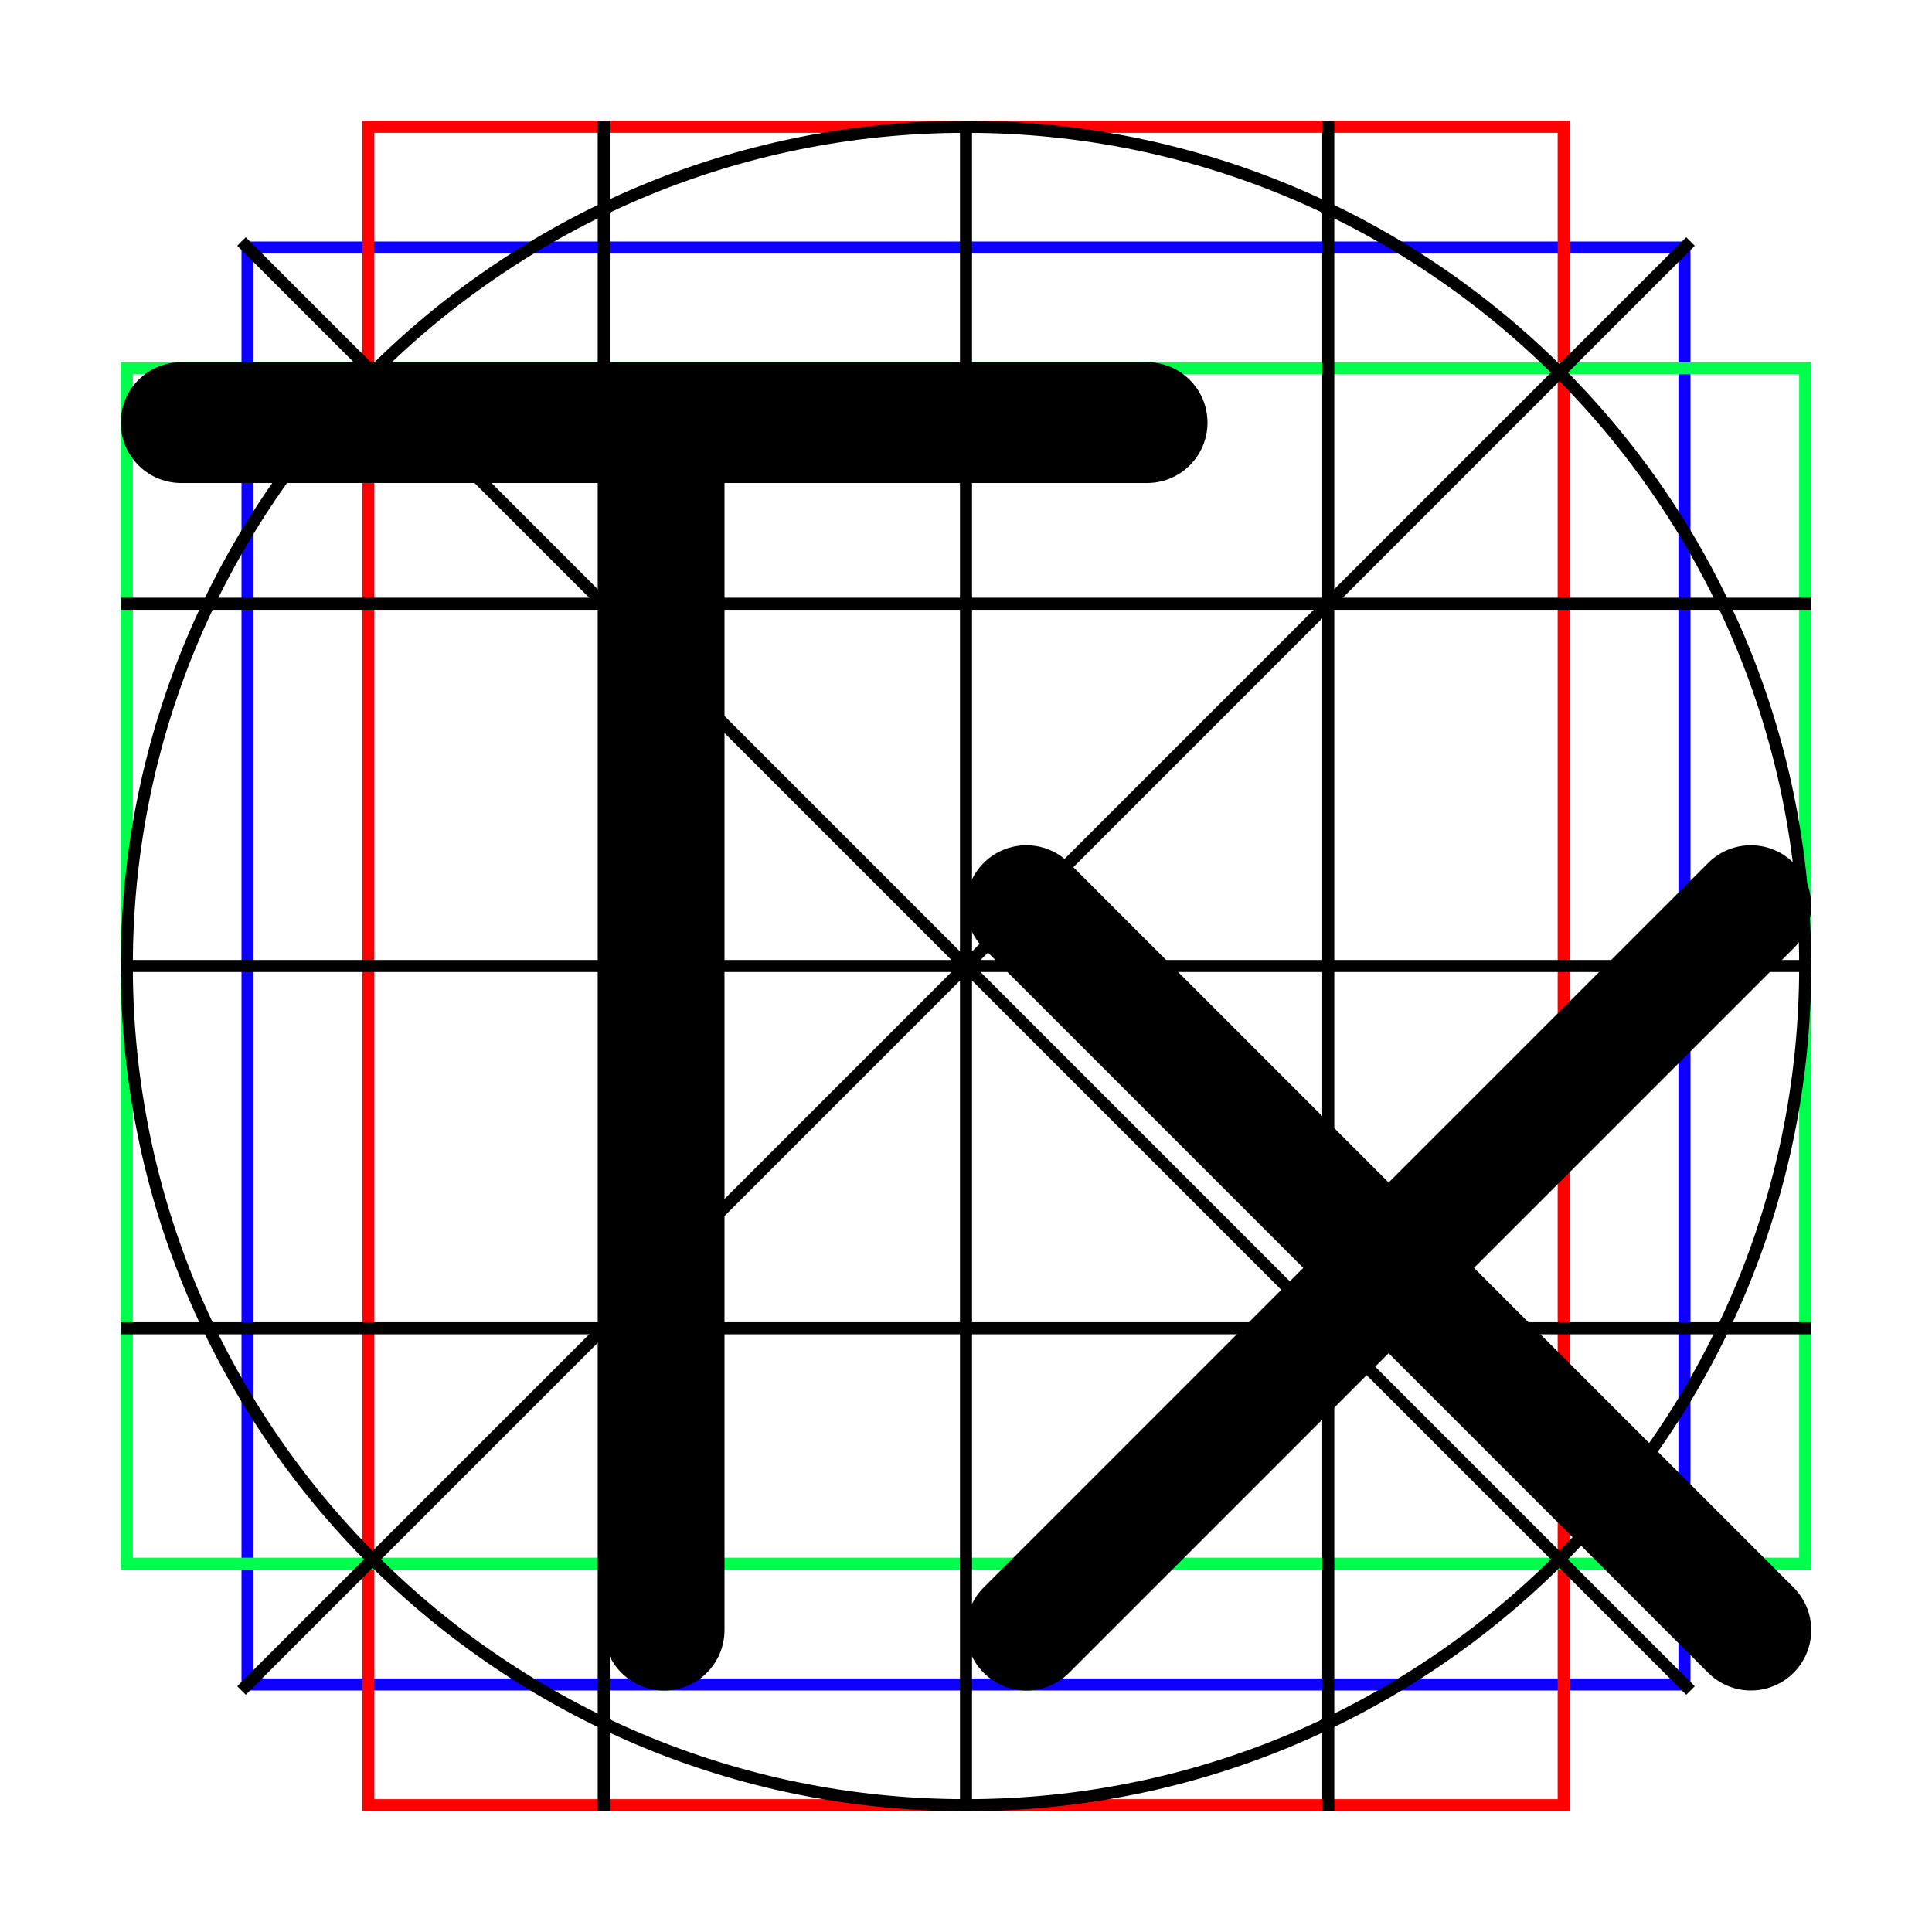
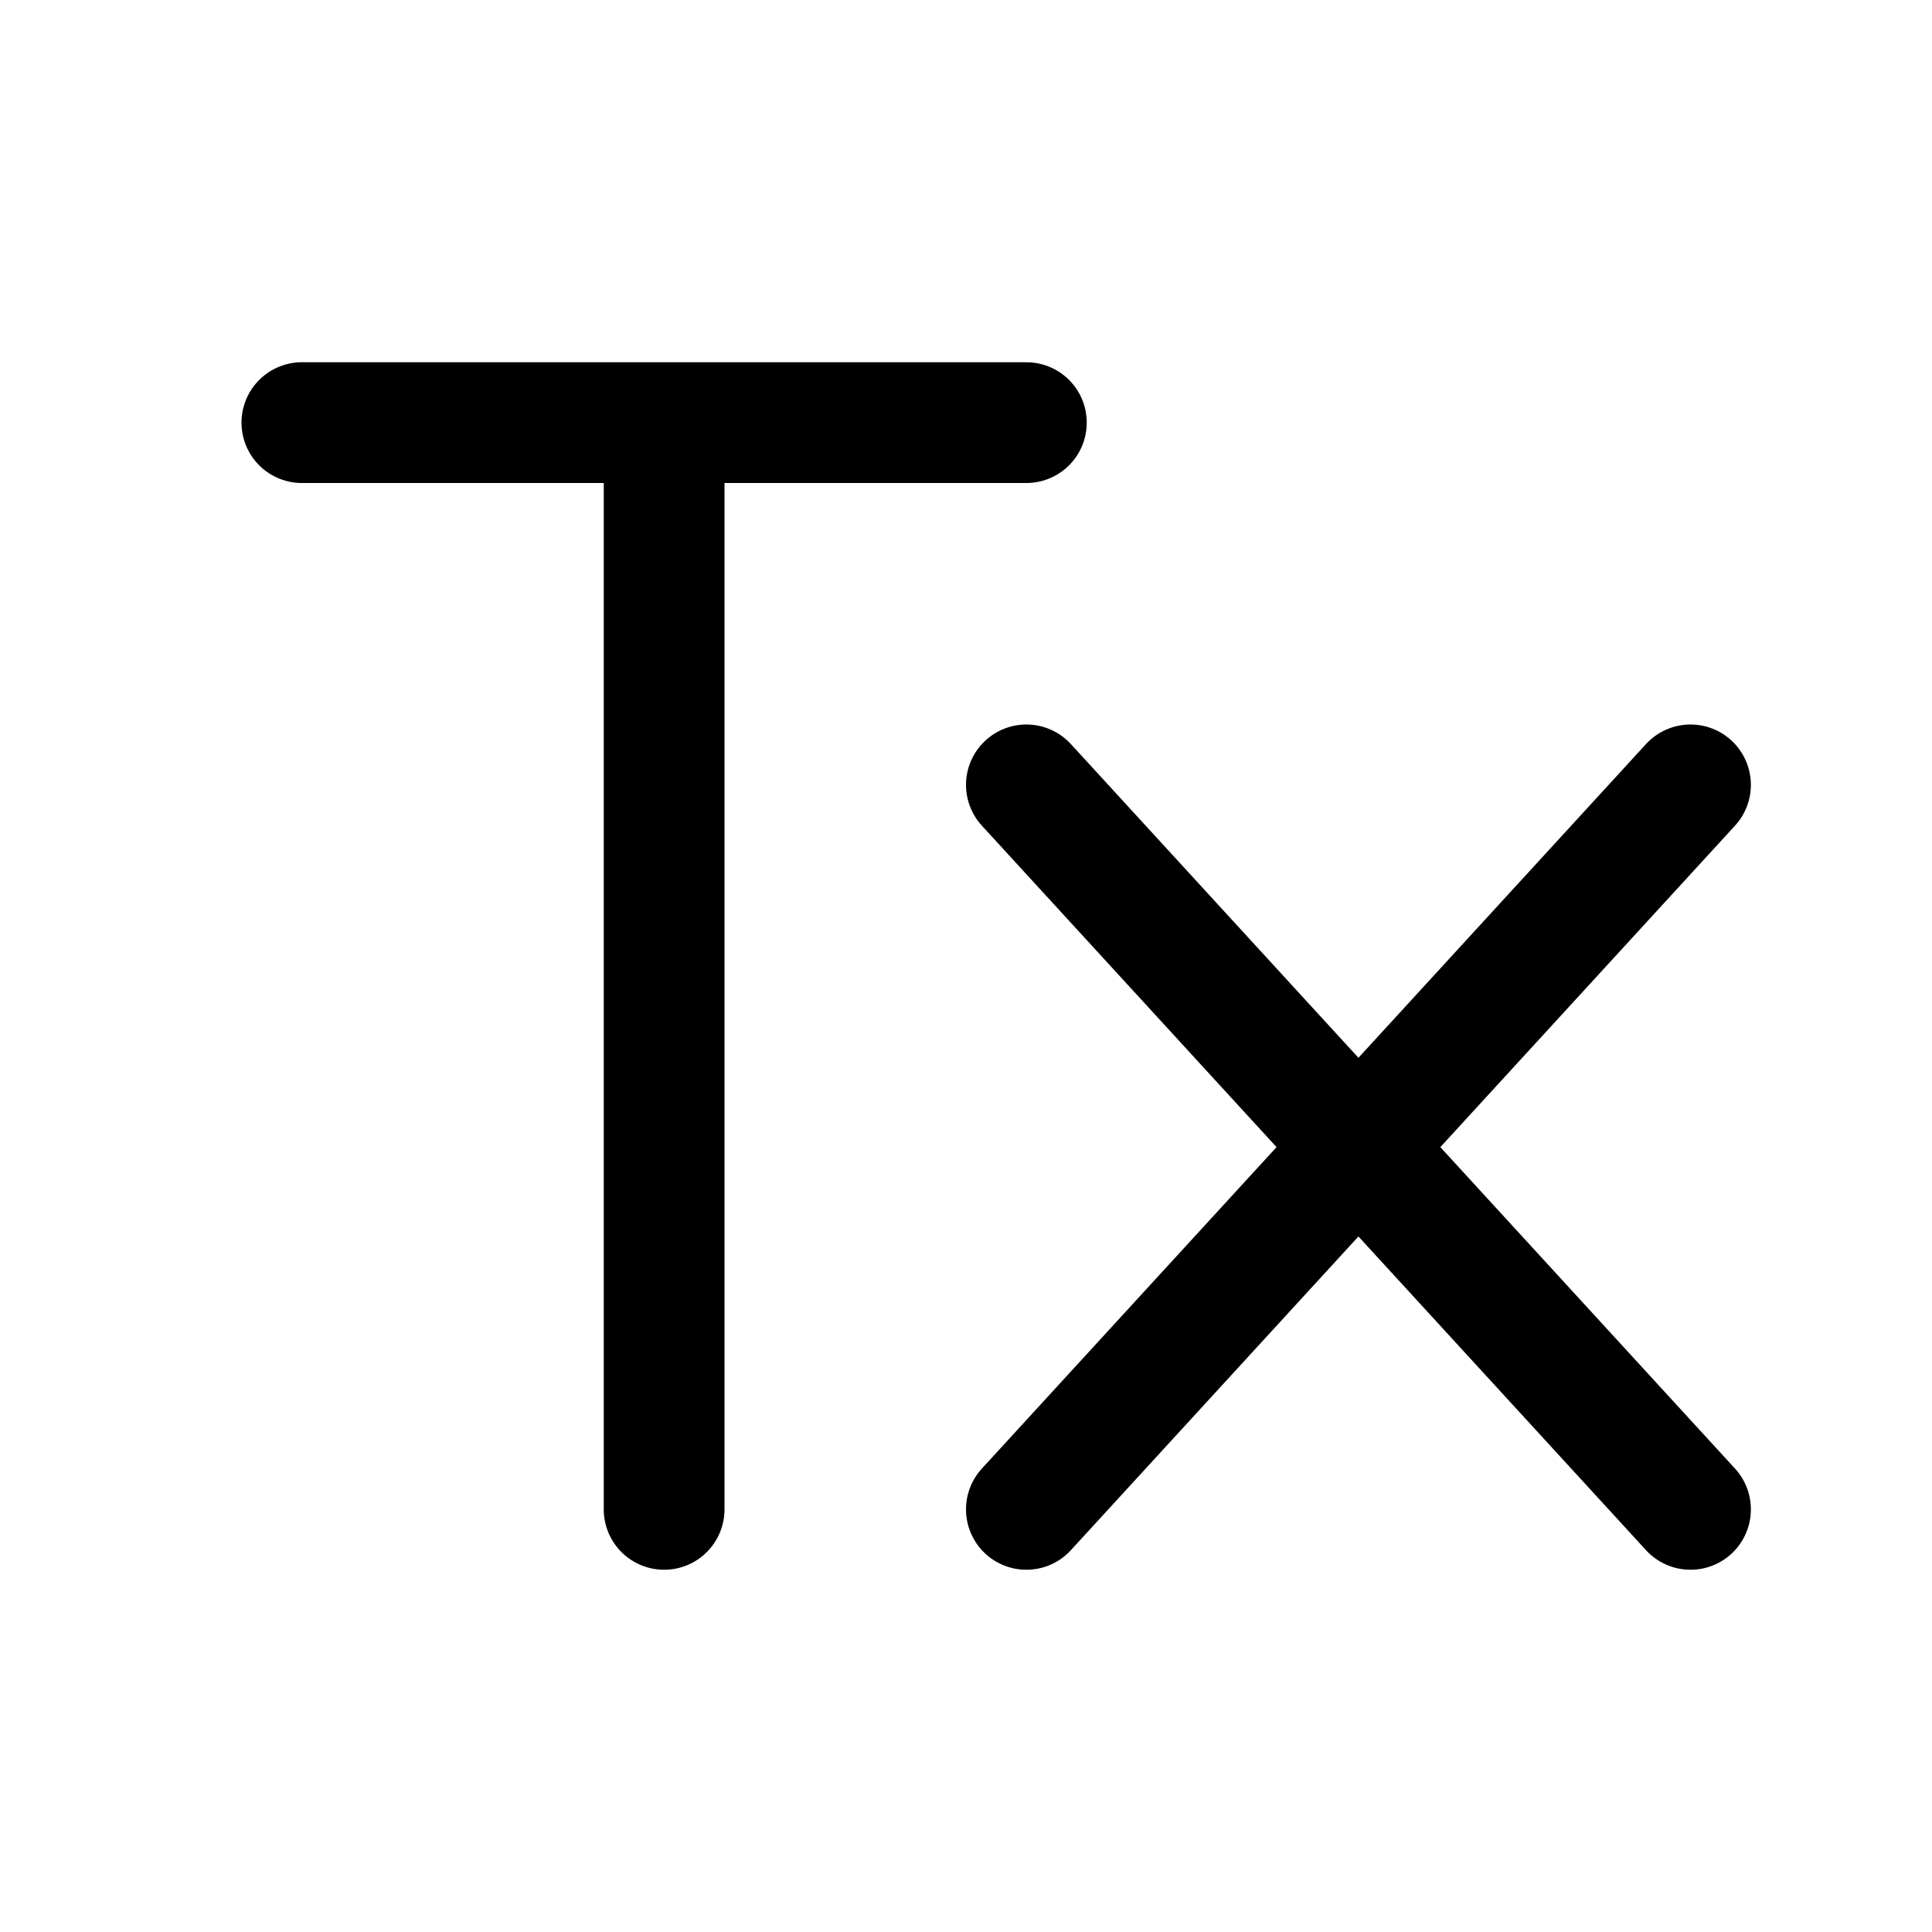
<svg xmlns="http://www.w3.org/2000/svg" width="16" height="16" viewBox="0 0 16 16" fill="none">
-   <rect x="2.05" y="2.05" width="11.9" height="11.9" stroke="#0D00FF" stroke-width="0.1" />
-   <rect x="3.05" y="1.05" width="9.9" height="13.9" stroke="#FF0000" stroke-width="0.1" />
-   <rect x="1.05" y="3.05" width="13.9" height="9.9" stroke="#00FF4D" stroke-width="0.1" />
-   <circle cx="8" cy="8" r="6.95" stroke="black" stroke-width="0.1" />
-   <path d="M2 2L14 14M14 2L2 14M8 1V15M15 8H1" stroke="black" stroke-width="0.1" />
-   <path d="M5 1V15M11 1V15M1 5H15M1 11H15" stroke="black" stroke-width="0.1" />
-   <path d="M1.5 3.5H5.5M9.5 3.5H5.5M5.5 3.5V13.5M8.5 7.5L11.5 10.5M11.5 10.5L14.5 13.5M11.5 10.5L14.5 7.5M11.5 10.5L8.5 13.5" stroke="black" stroke-linecap="round" />
+   <path d="M2.5 3.5H5.5M8.5 3.5H5.5M5.5 3.5V12.5M8.5 6.5L14 12.5M14 6.5L8.5 12.5" stroke="black" stroke-linecap="round" />
</svg>
